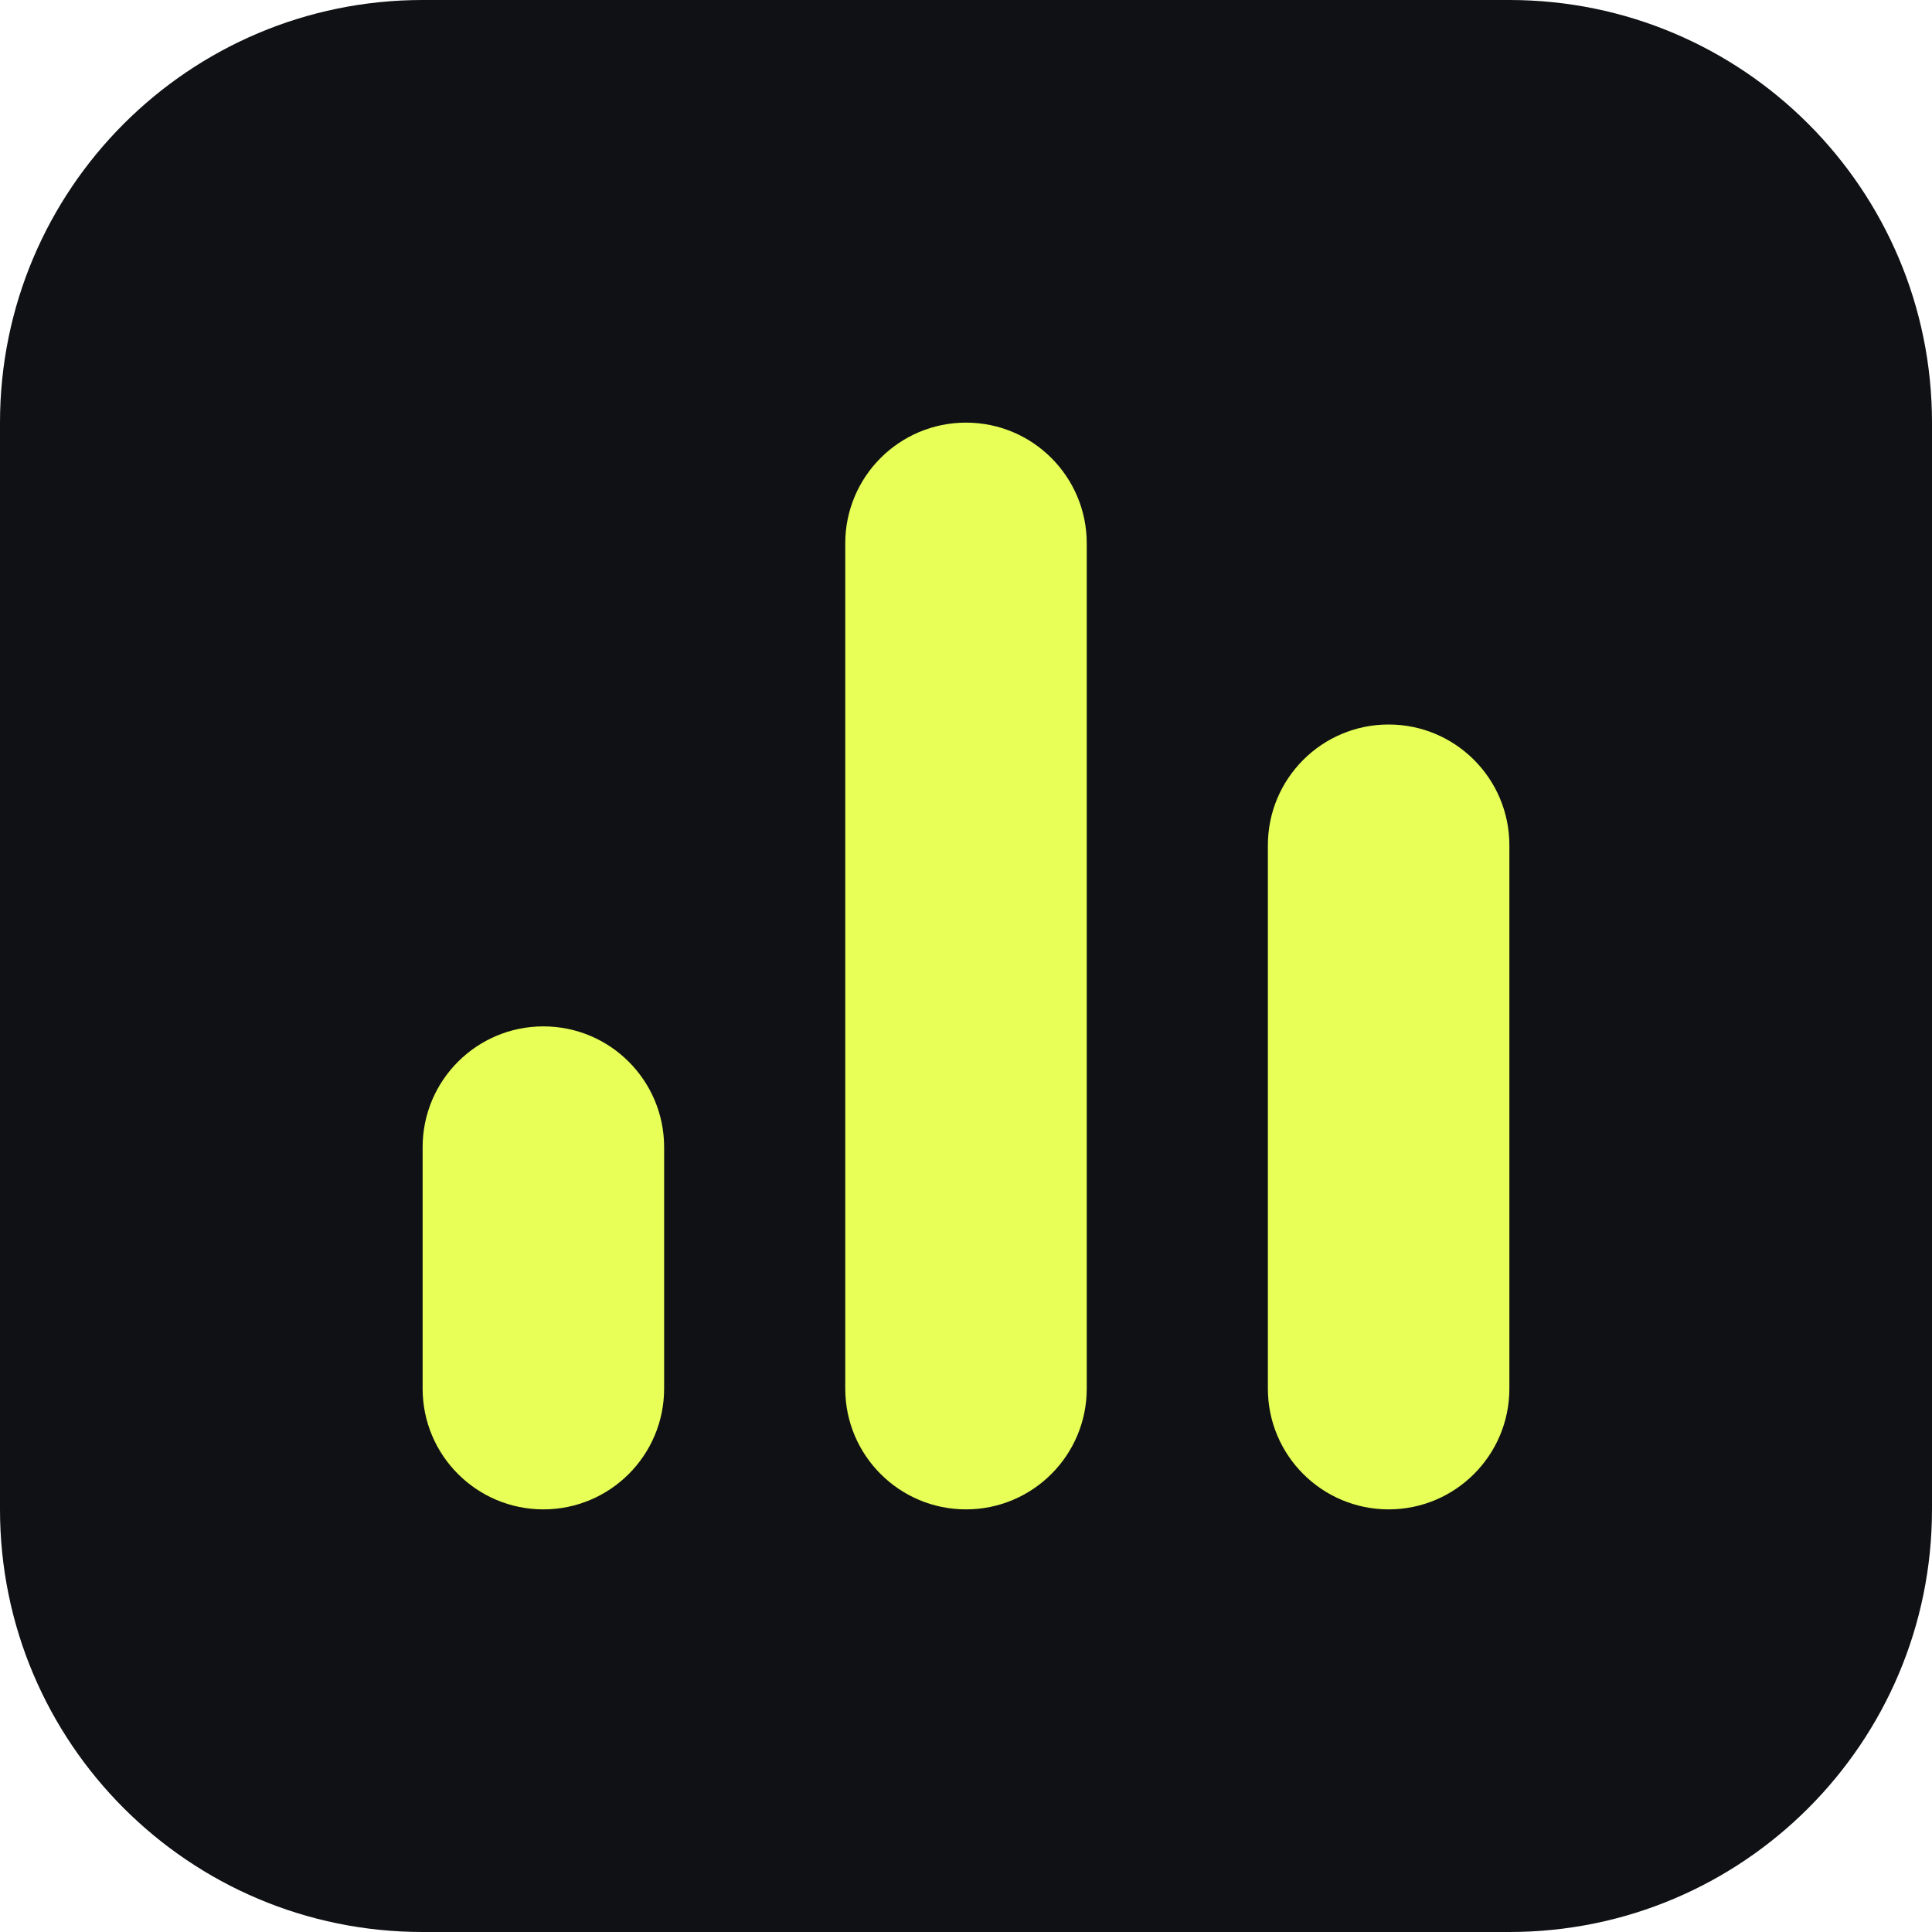
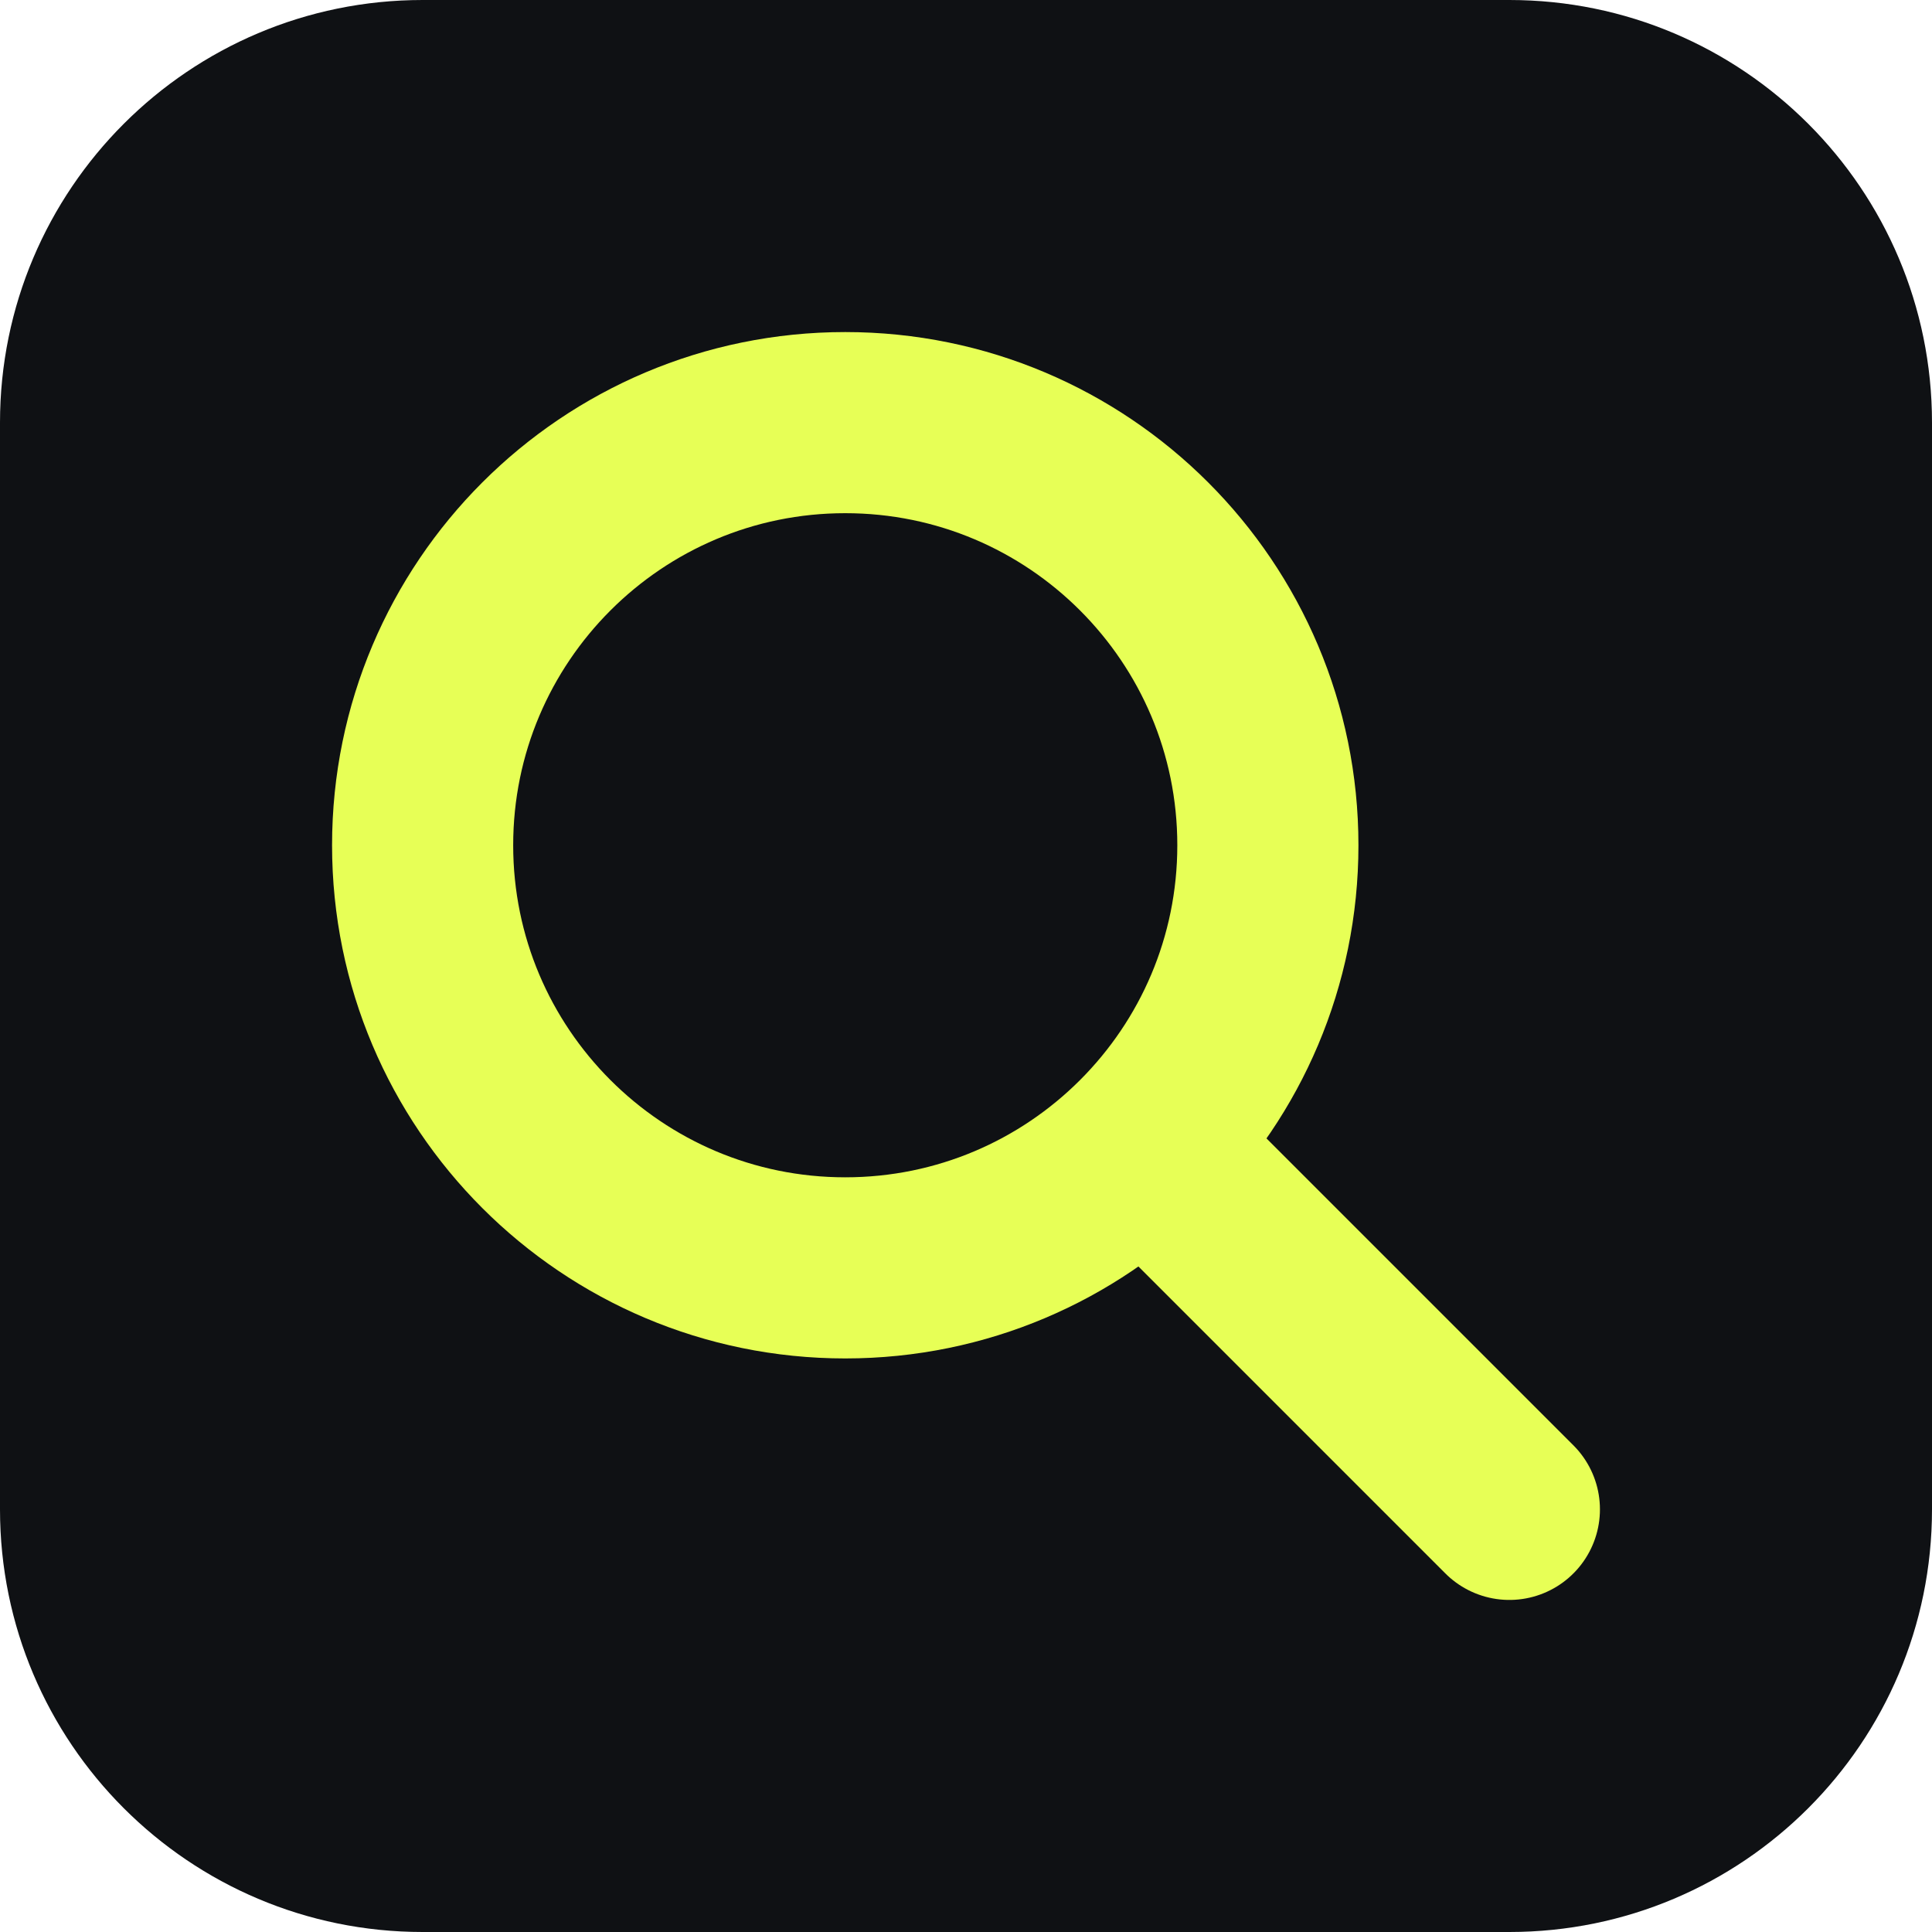
<svg xmlns="http://www.w3.org/2000/svg" viewBox="0 0 32 32">
  <rect width="32" height="32" rx="7" fill="#0f1114" />
-   <rect x="7" y="17" width="4" height="8" rx="2" fill="#e7ff56" />
-   <rect x="14" y="7" width="4" height="18" rx="2" fill="#e7ff56" />
-   <rect x="21" y="12" width="4" height="13" rx="2" fill="#e7ff56" />
+   <circle cx="14" cy="14" r="7" fill="none" stroke="#e7ff56" stroke-width="3" />
+   <path d="m19 19 6 6" fill="none" stroke="#e7ff56" stroke-linecap="round" stroke-width="3" />
</svg>
